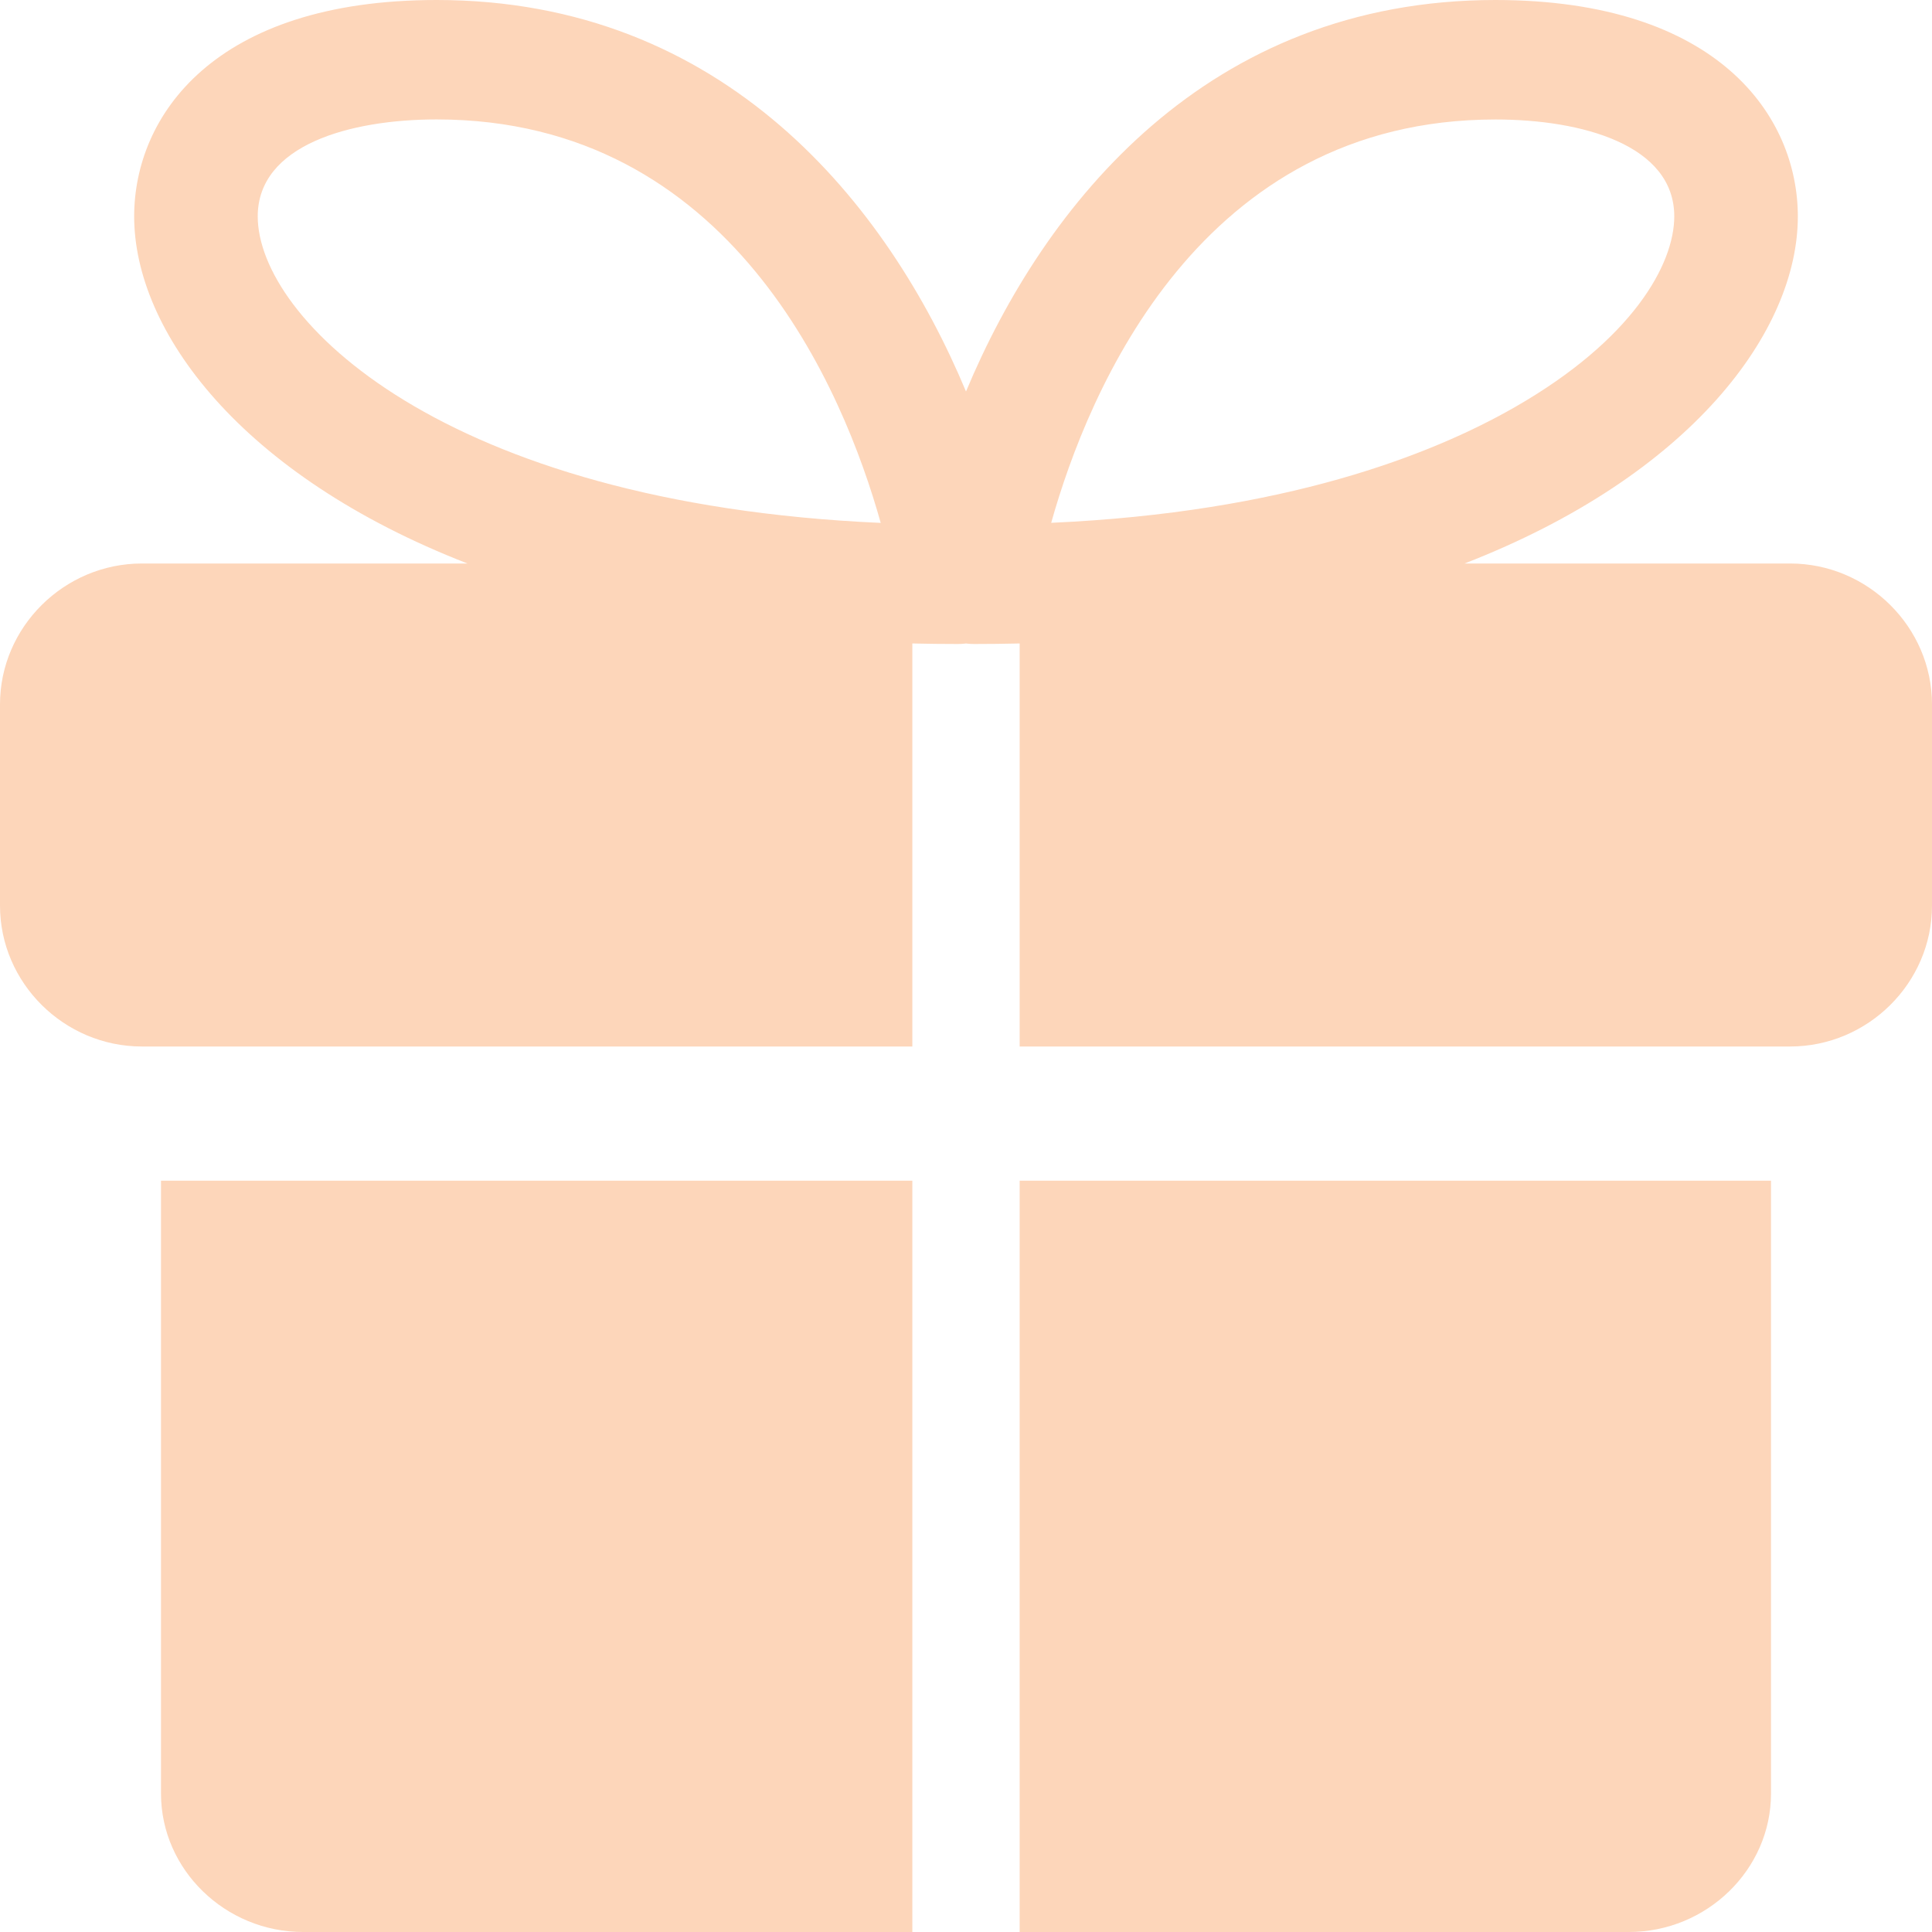
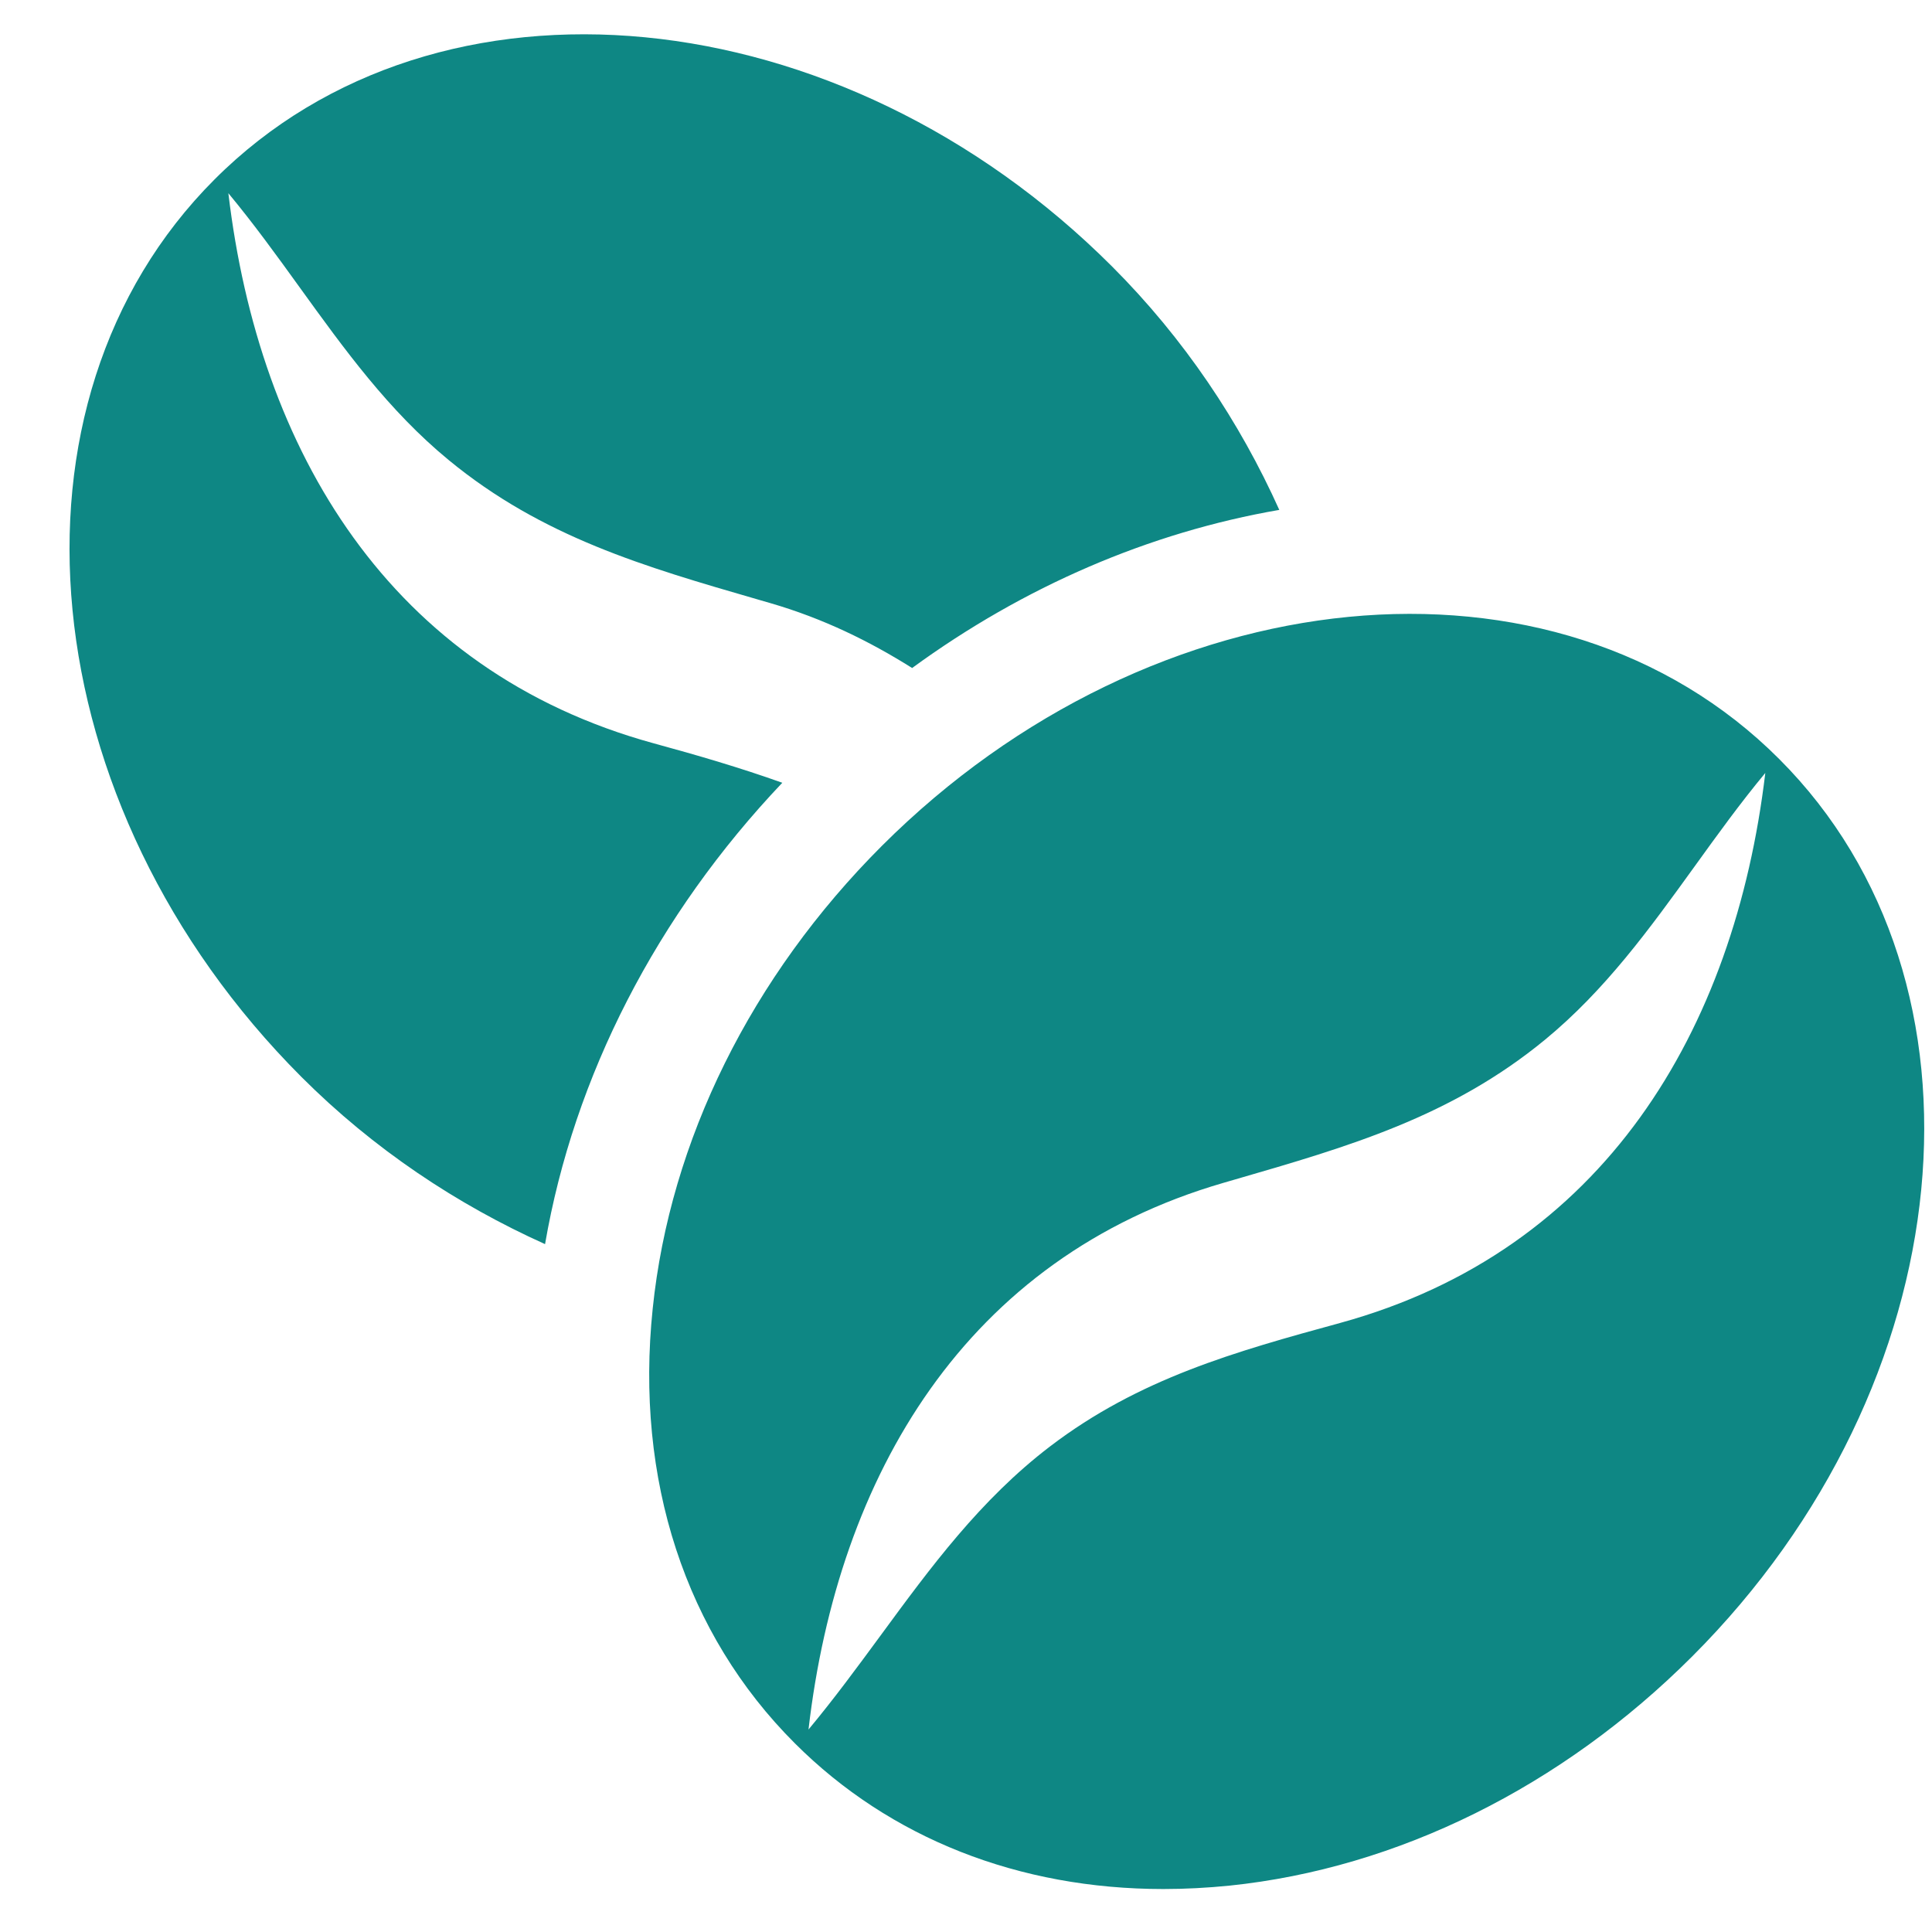
- <svg xmlns="http://www.w3.org/2000/svg" width="72" height="72" viewBox="0 0 72 72" fill="none">
-   <path fill-rule="evenodd" clip-rule="evenodd" d="M36 23.981C36.099 23.994 36.2 24 36.302 24C36.876 24 37.442 23.993 38 23.98V34.5V39H65.956H66.711C69.612 39 72 36.63 72 33.75V26.25C72 23.37 69.612 21 66.711 21H54.58C63.049 17.708 67 12.327 67 8.067C67 4.347 64.05 0.003 55.731 0C44.993 0 38.912 7.615 36 14.59C33.087 7.614 27.007 0 16.273 0C7.953 0 5 4.344 5 8.065C5 12.325 8.952 17.708 17.421 21H5.289C2.388 21 0 23.37 0 26.25V33.75C0 36.63 2.388 39 5.289 39H6.044H34V34.5V23.98C34.558 23.993 35.124 24 35.698 24C35.8 24 35.901 23.994 36 23.981ZM39.175 19.484C40.559 14.556 44.734 4.453 55.731 4.453C58.954 4.453 62.395 5.4 62.395 8.064C62.395 9.853 60.839 12.657 56.47 15.164C53.321 16.971 47.85 19.093 39.175 19.484ZM34 44H6V66.842C6 69.672 8.391 72 11.297 72H34V44ZM66 66.842V44H38V72H60.703C63.609 72 66 69.672 66 66.842ZM16.273 4.451C13.049 4.451 9.605 5.401 9.605 8.065C9.605 11.855 16.46 18.76 32.822 19.487C31.441 14.555 27.266 4.451 16.273 4.451Z" fill="#FDD6BA" />
+ <svg xmlns="http://www.w3.org/2000/svg" width="25" height="25" viewBox="0 0 25 25" fill="none">
+   <path fill-rule="evenodd" clip-rule="evenodd" d="M14.389 3.447C10.875 -0.065 5.665 -0.571 2.776 2.322C-0.114 5.212 0.391 10.422 3.9 13.935C4.836 14.871 5.914 15.586 7.053 16.099C7.426 13.929 8.497 11.842 10.123 10.129C9.585 9.937 9.033 9.775 8.457 9.618C5.046 8.682 3.351 5.836 2.955 2.5C3.282 2.894 3.581 3.307 3.878 3.719C4.455 4.518 5.028 5.313 5.806 5.953C7.017 6.95 8.345 7.334 9.798 7.755C9.854 7.771 9.911 7.788 9.967 7.804C10.656 8.004 11.254 8.299 11.803 8.644C13.246 7.59 14.874 6.888 16.554 6.598C16.042 5.46 15.325 4.383 14.389 3.447ZM8.446 16.933C8.67 14.76 9.723 12.634 11.41 10.947C14.925 7.435 20.134 6.928 23.023 9.822C25.913 12.712 25.409 17.922 21.896 21.435C20.209 23.122 18.084 24.175 15.91 24.4C15.621 24.429 15.334 24.444 15.054 24.444C13.185 24.444 11.515 23.788 10.285 22.558C8.869 21.144 8.215 19.146 8.446 16.933ZM13.587 18.717C14.739 17.838 15.985 17.49 17.341 17.119C20.752 16.183 22.445 13.338 22.843 10.002C22.518 10.393 22.222 10.804 21.927 11.213C21.348 12.015 20.773 12.812 19.991 13.455C18.777 14.453 17.446 14.838 15.986 15.261L15.831 15.306C12.493 16.275 10.843 19.096 10.462 22.38C10.791 21.985 11.092 21.575 11.392 21.167C12.042 20.281 12.685 19.406 13.587 18.717Z" fill="#0E8784" />
</svg>
